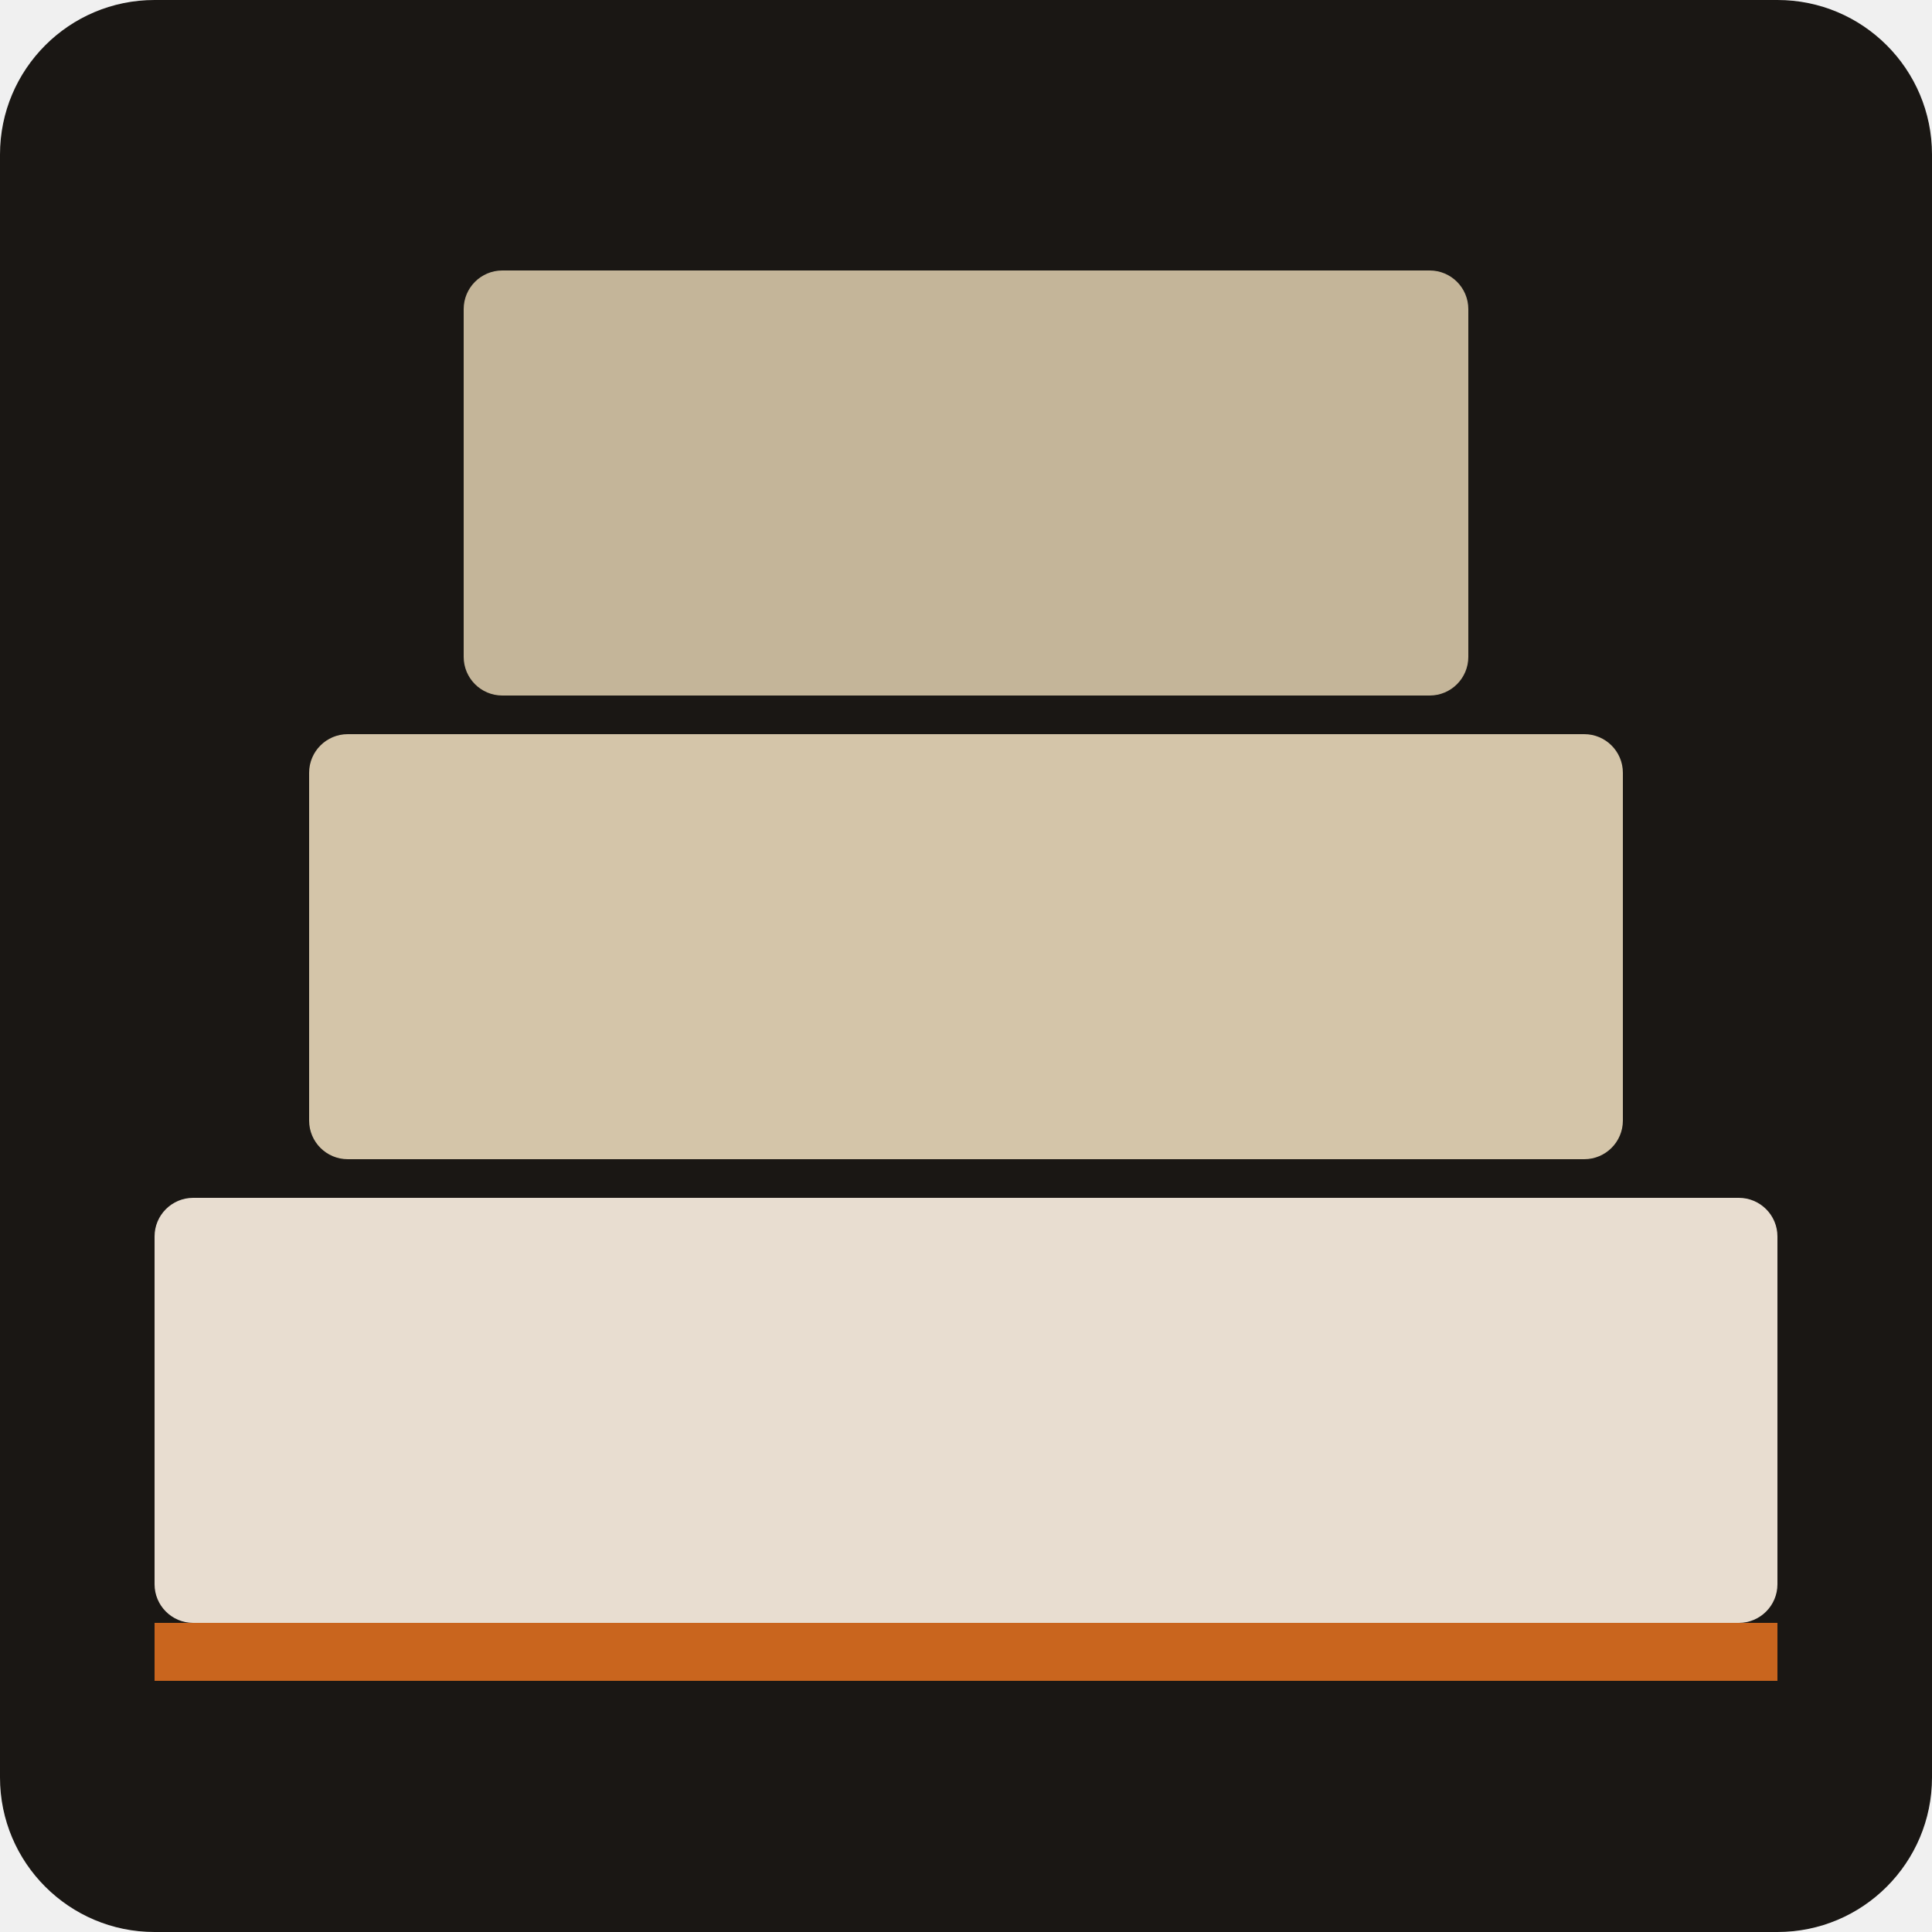
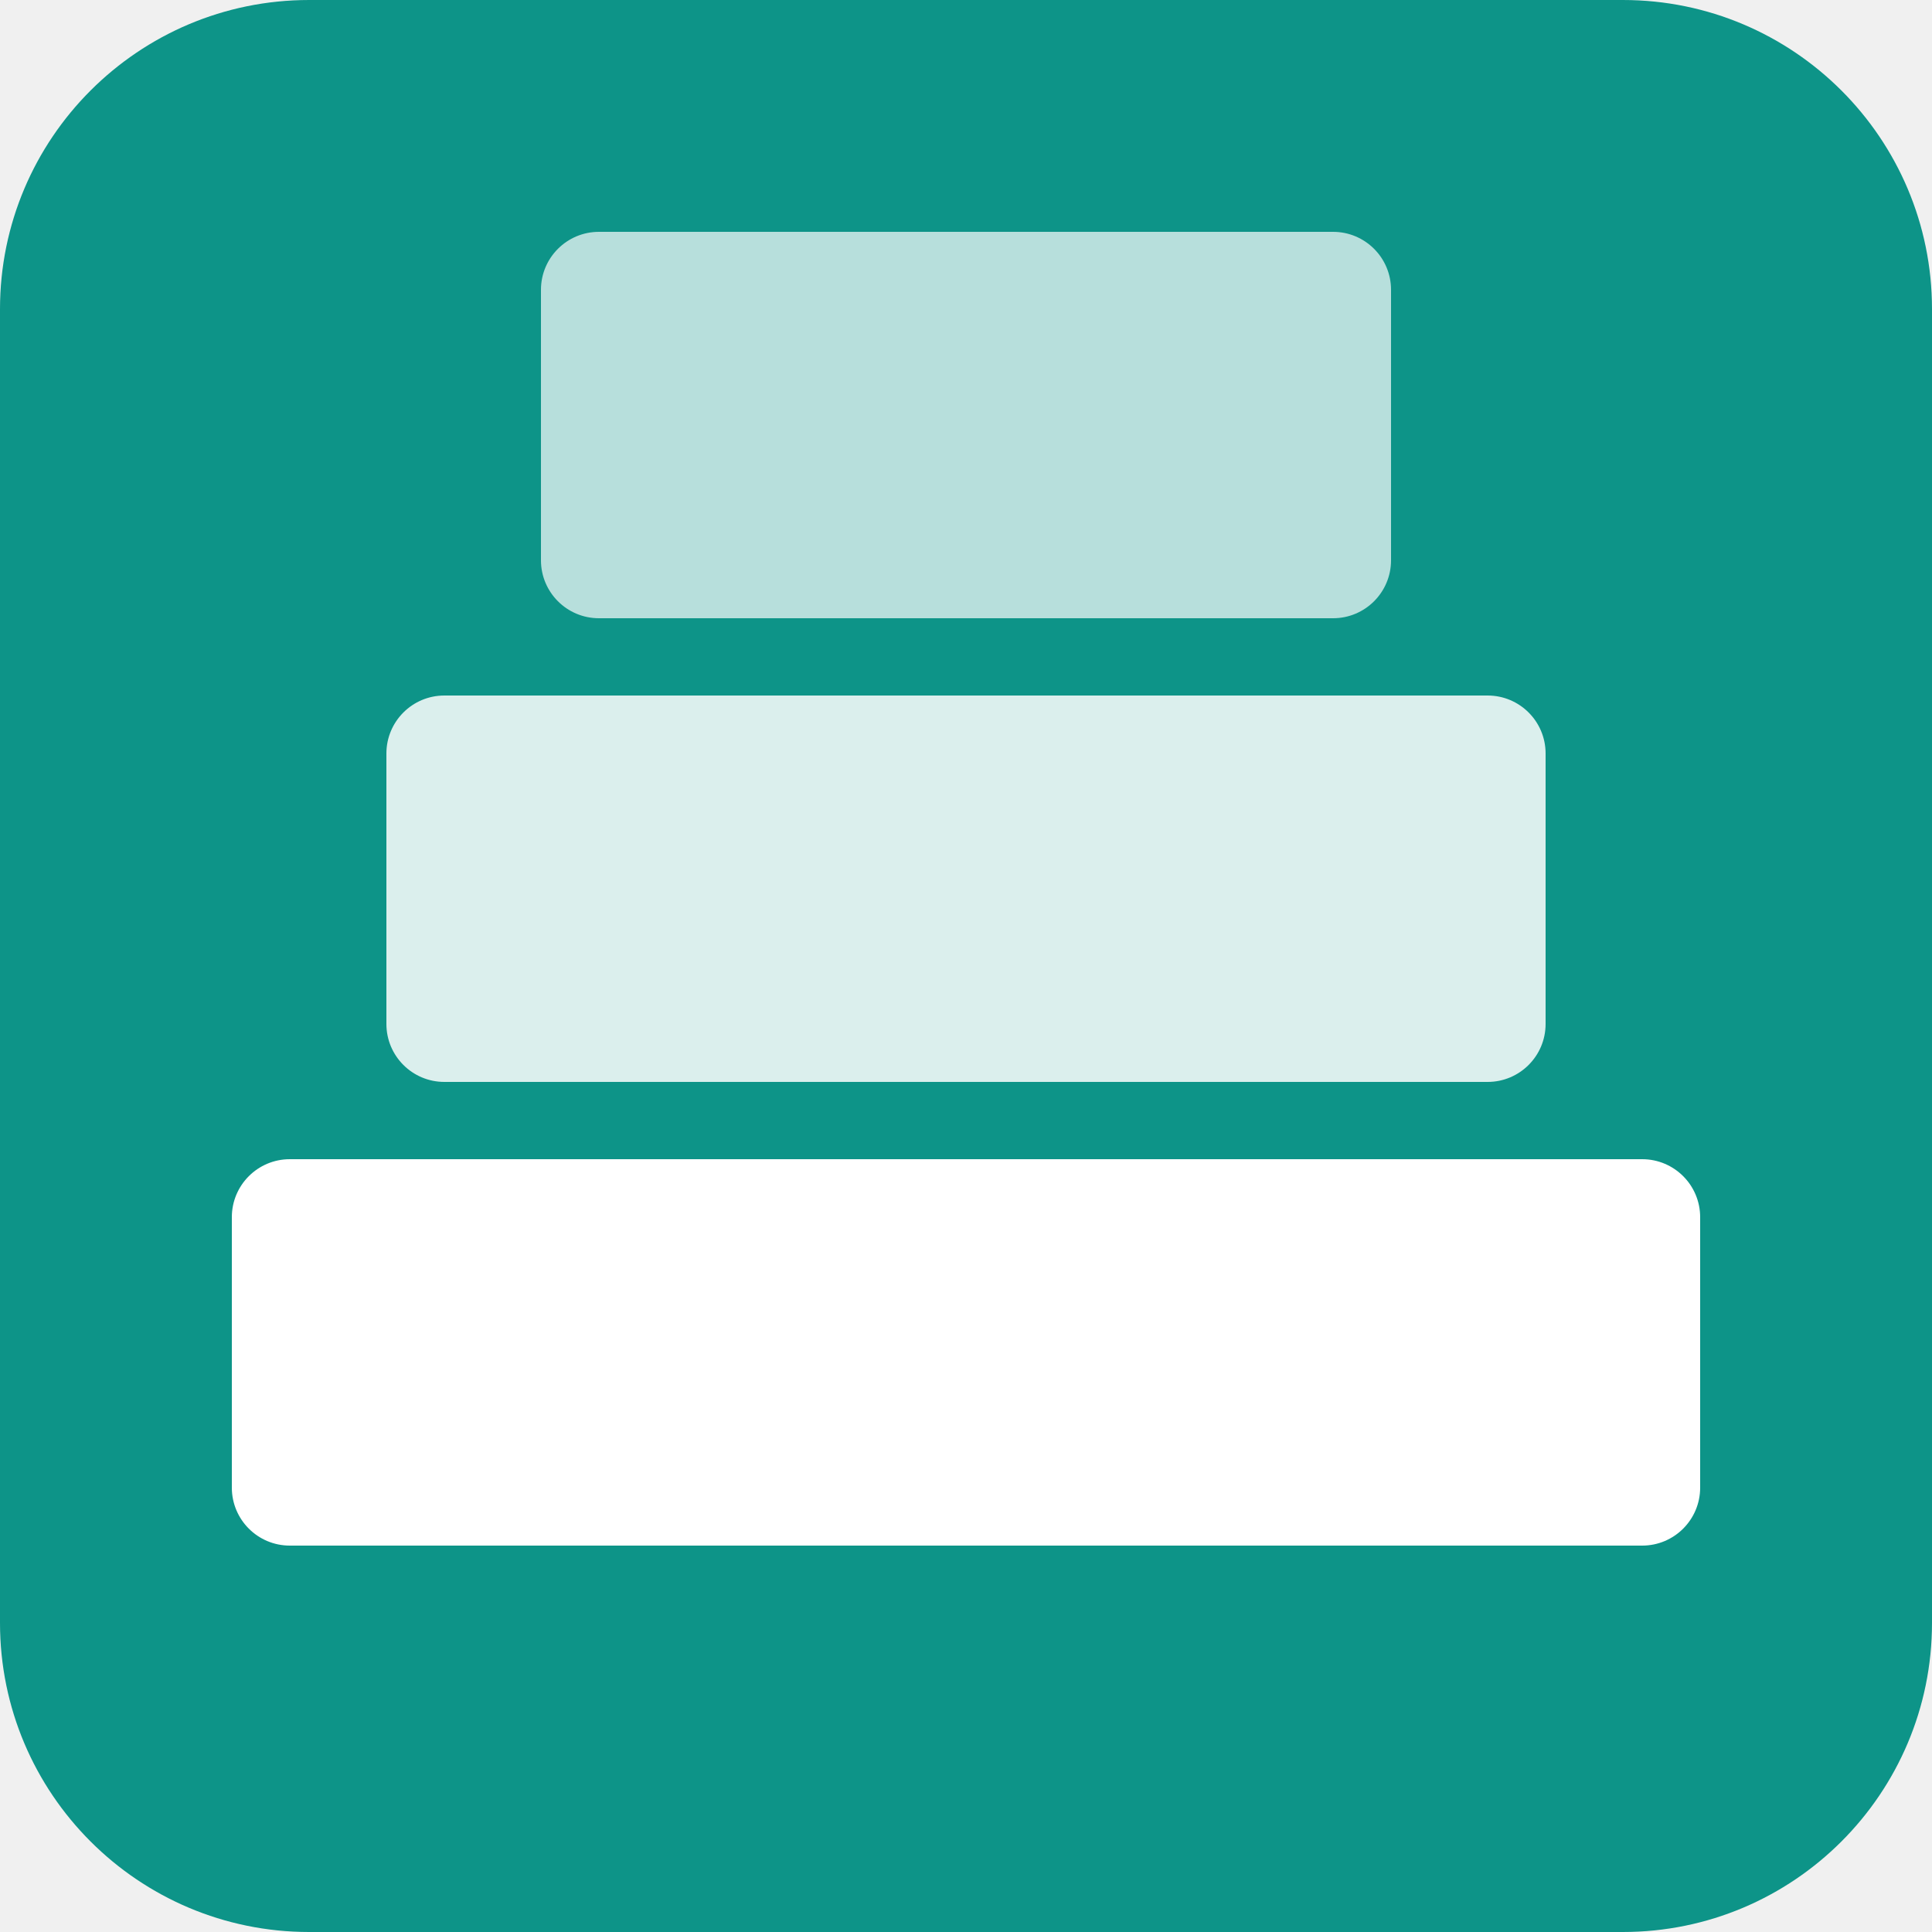
<svg xmlns="http://www.w3.org/2000/svg" viewBox="0 0 100 100">
-   <rect width="100" height="100" rx="8" fill="#1a1714" />
-   <rect x="8" y="62" width="84" height="22" rx="2" fill="#e8ddd0" />
-   <rect x="16" y="38" width="68" height="22" rx="2" fill="#d4c5a9" />
-   <rect x="24" y="14" width="52" height="22" rx="2" fill="#c4b599" />
-   <rect x="8" y="84" width="84" height="3" fill="#c9651e" />
+   <rect width="100" height="100" rx="16" fill="#0d9488" />
+   <rect x="12" y="60" width="76" height="20" rx="3" fill="#ffffff" />
+   <rect x="20" y="36" width="60" height="20" rx="3" fill="rgba(255,255,255,0.85)" />
+   <rect x="28" y="12" width="44" height="20" rx="3" fill="rgba(255,255,255,0.7)" />
</svg>
